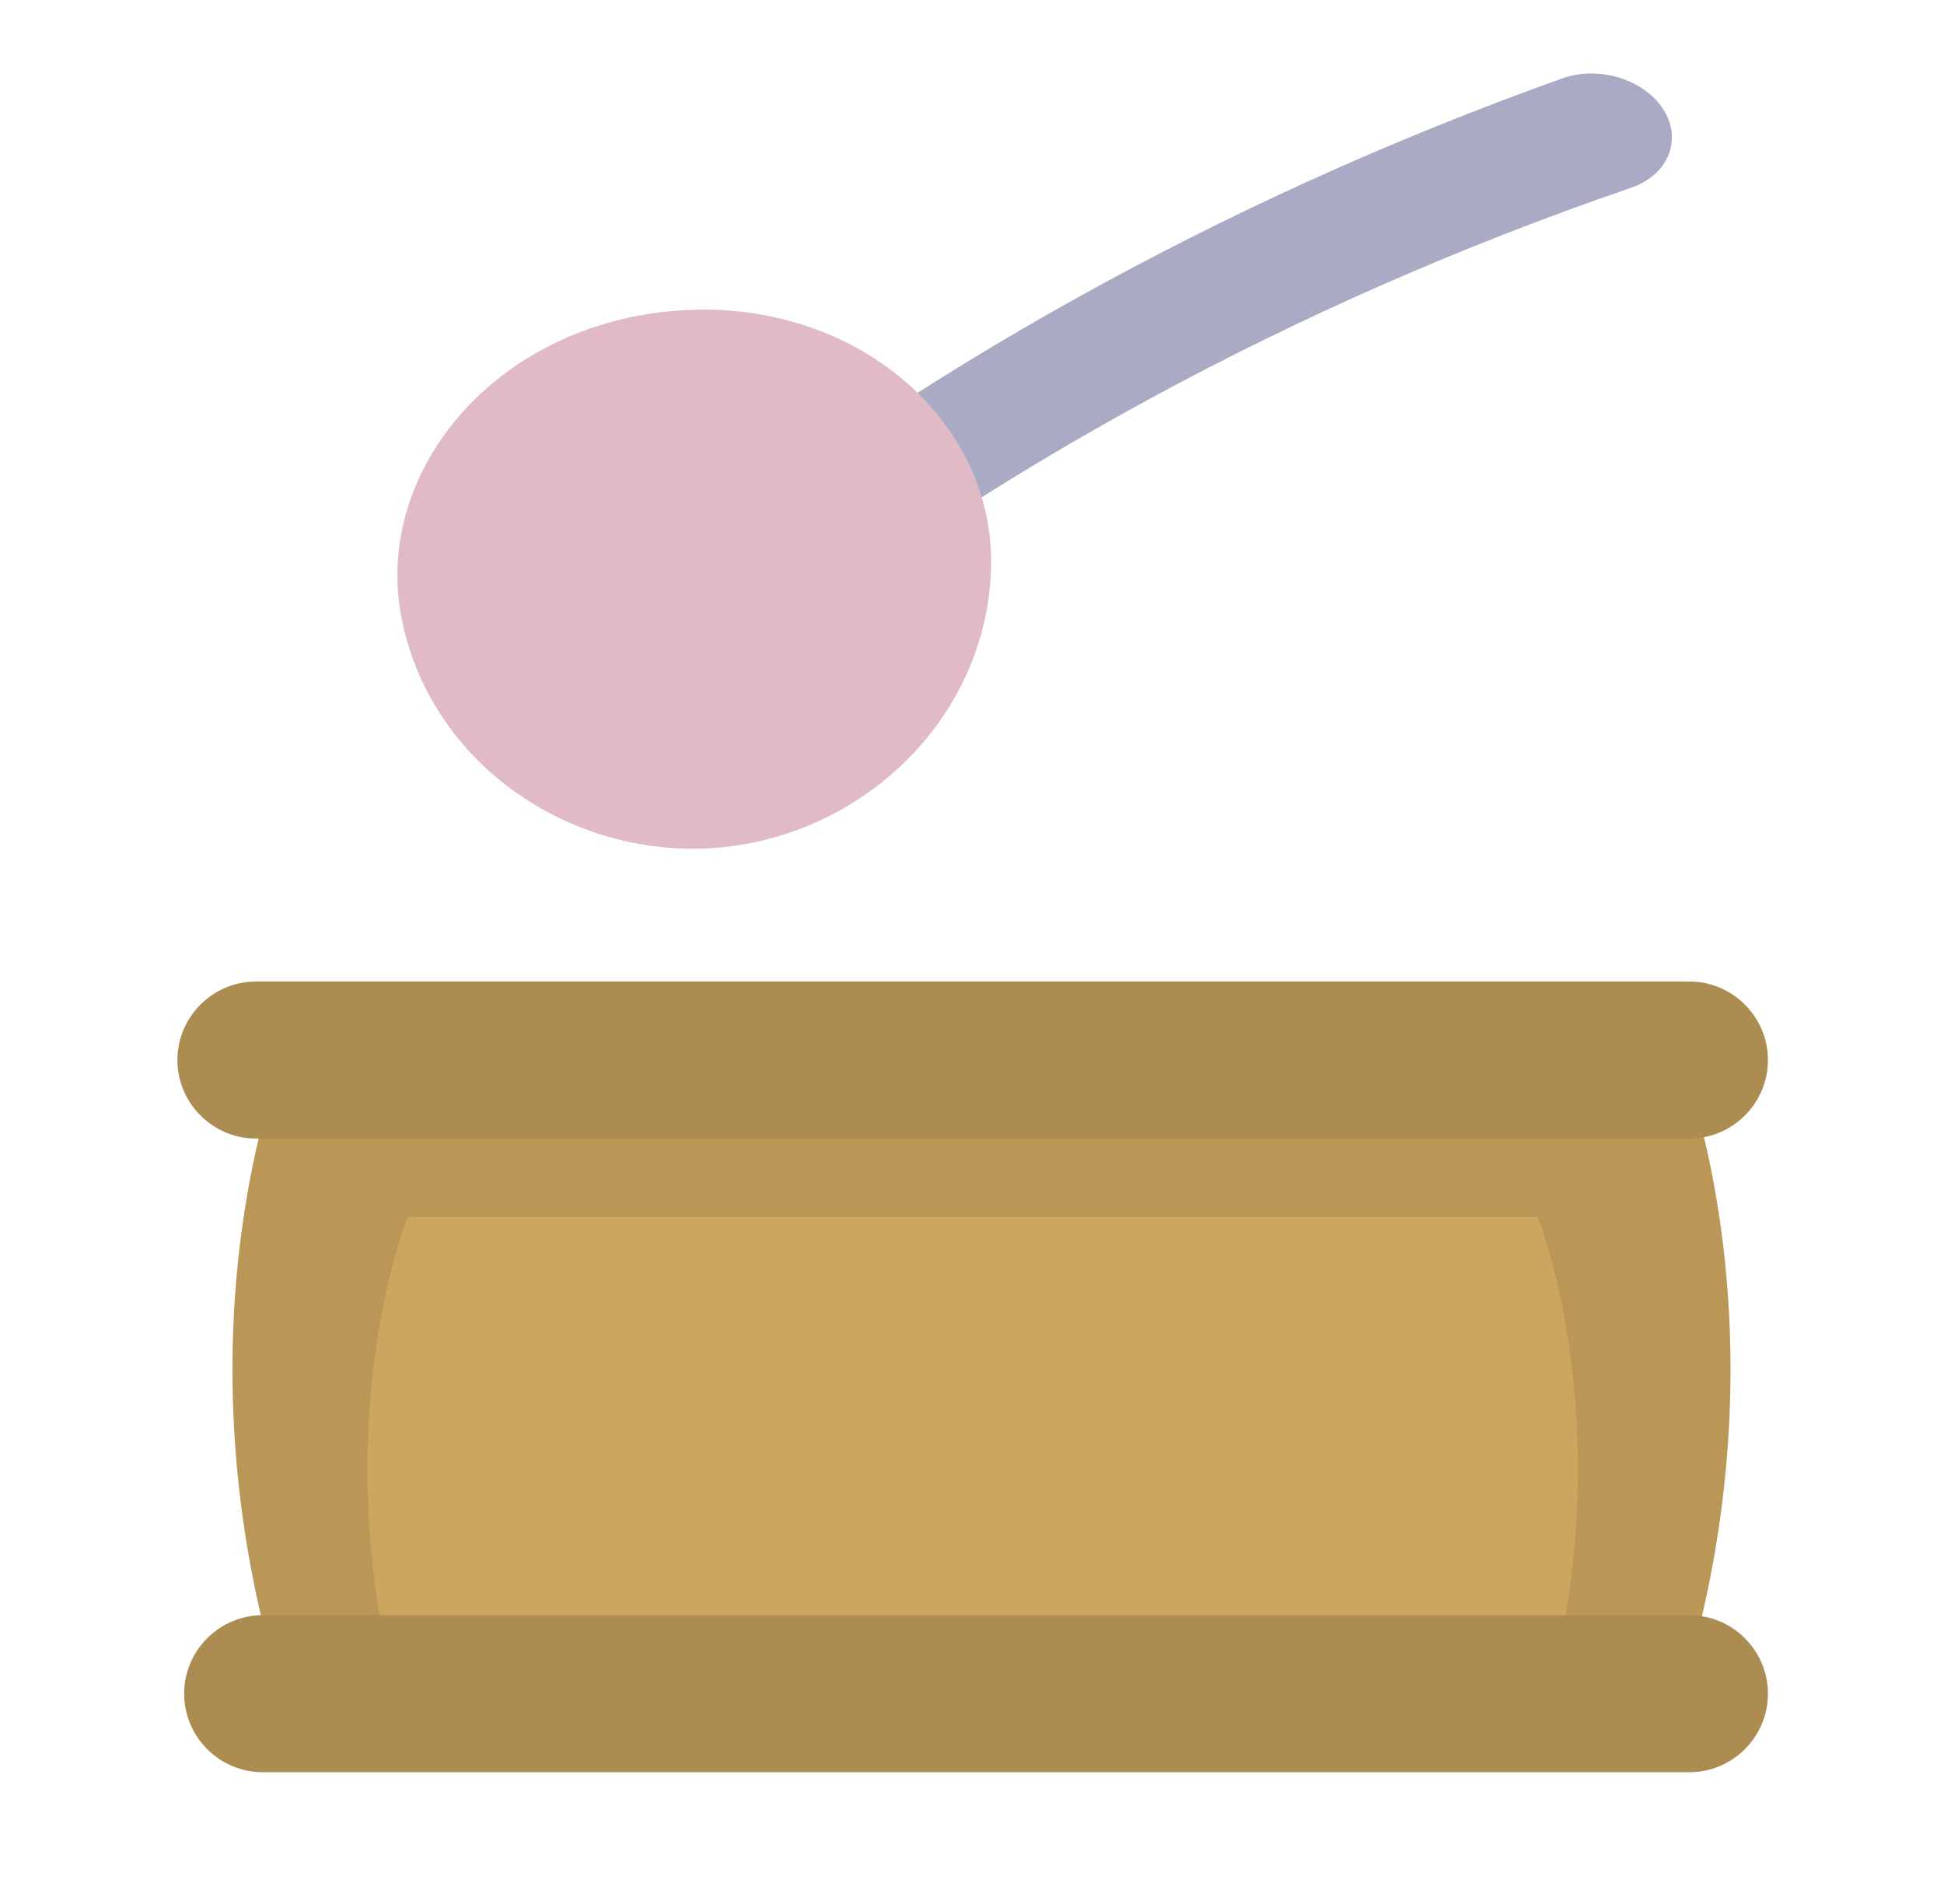
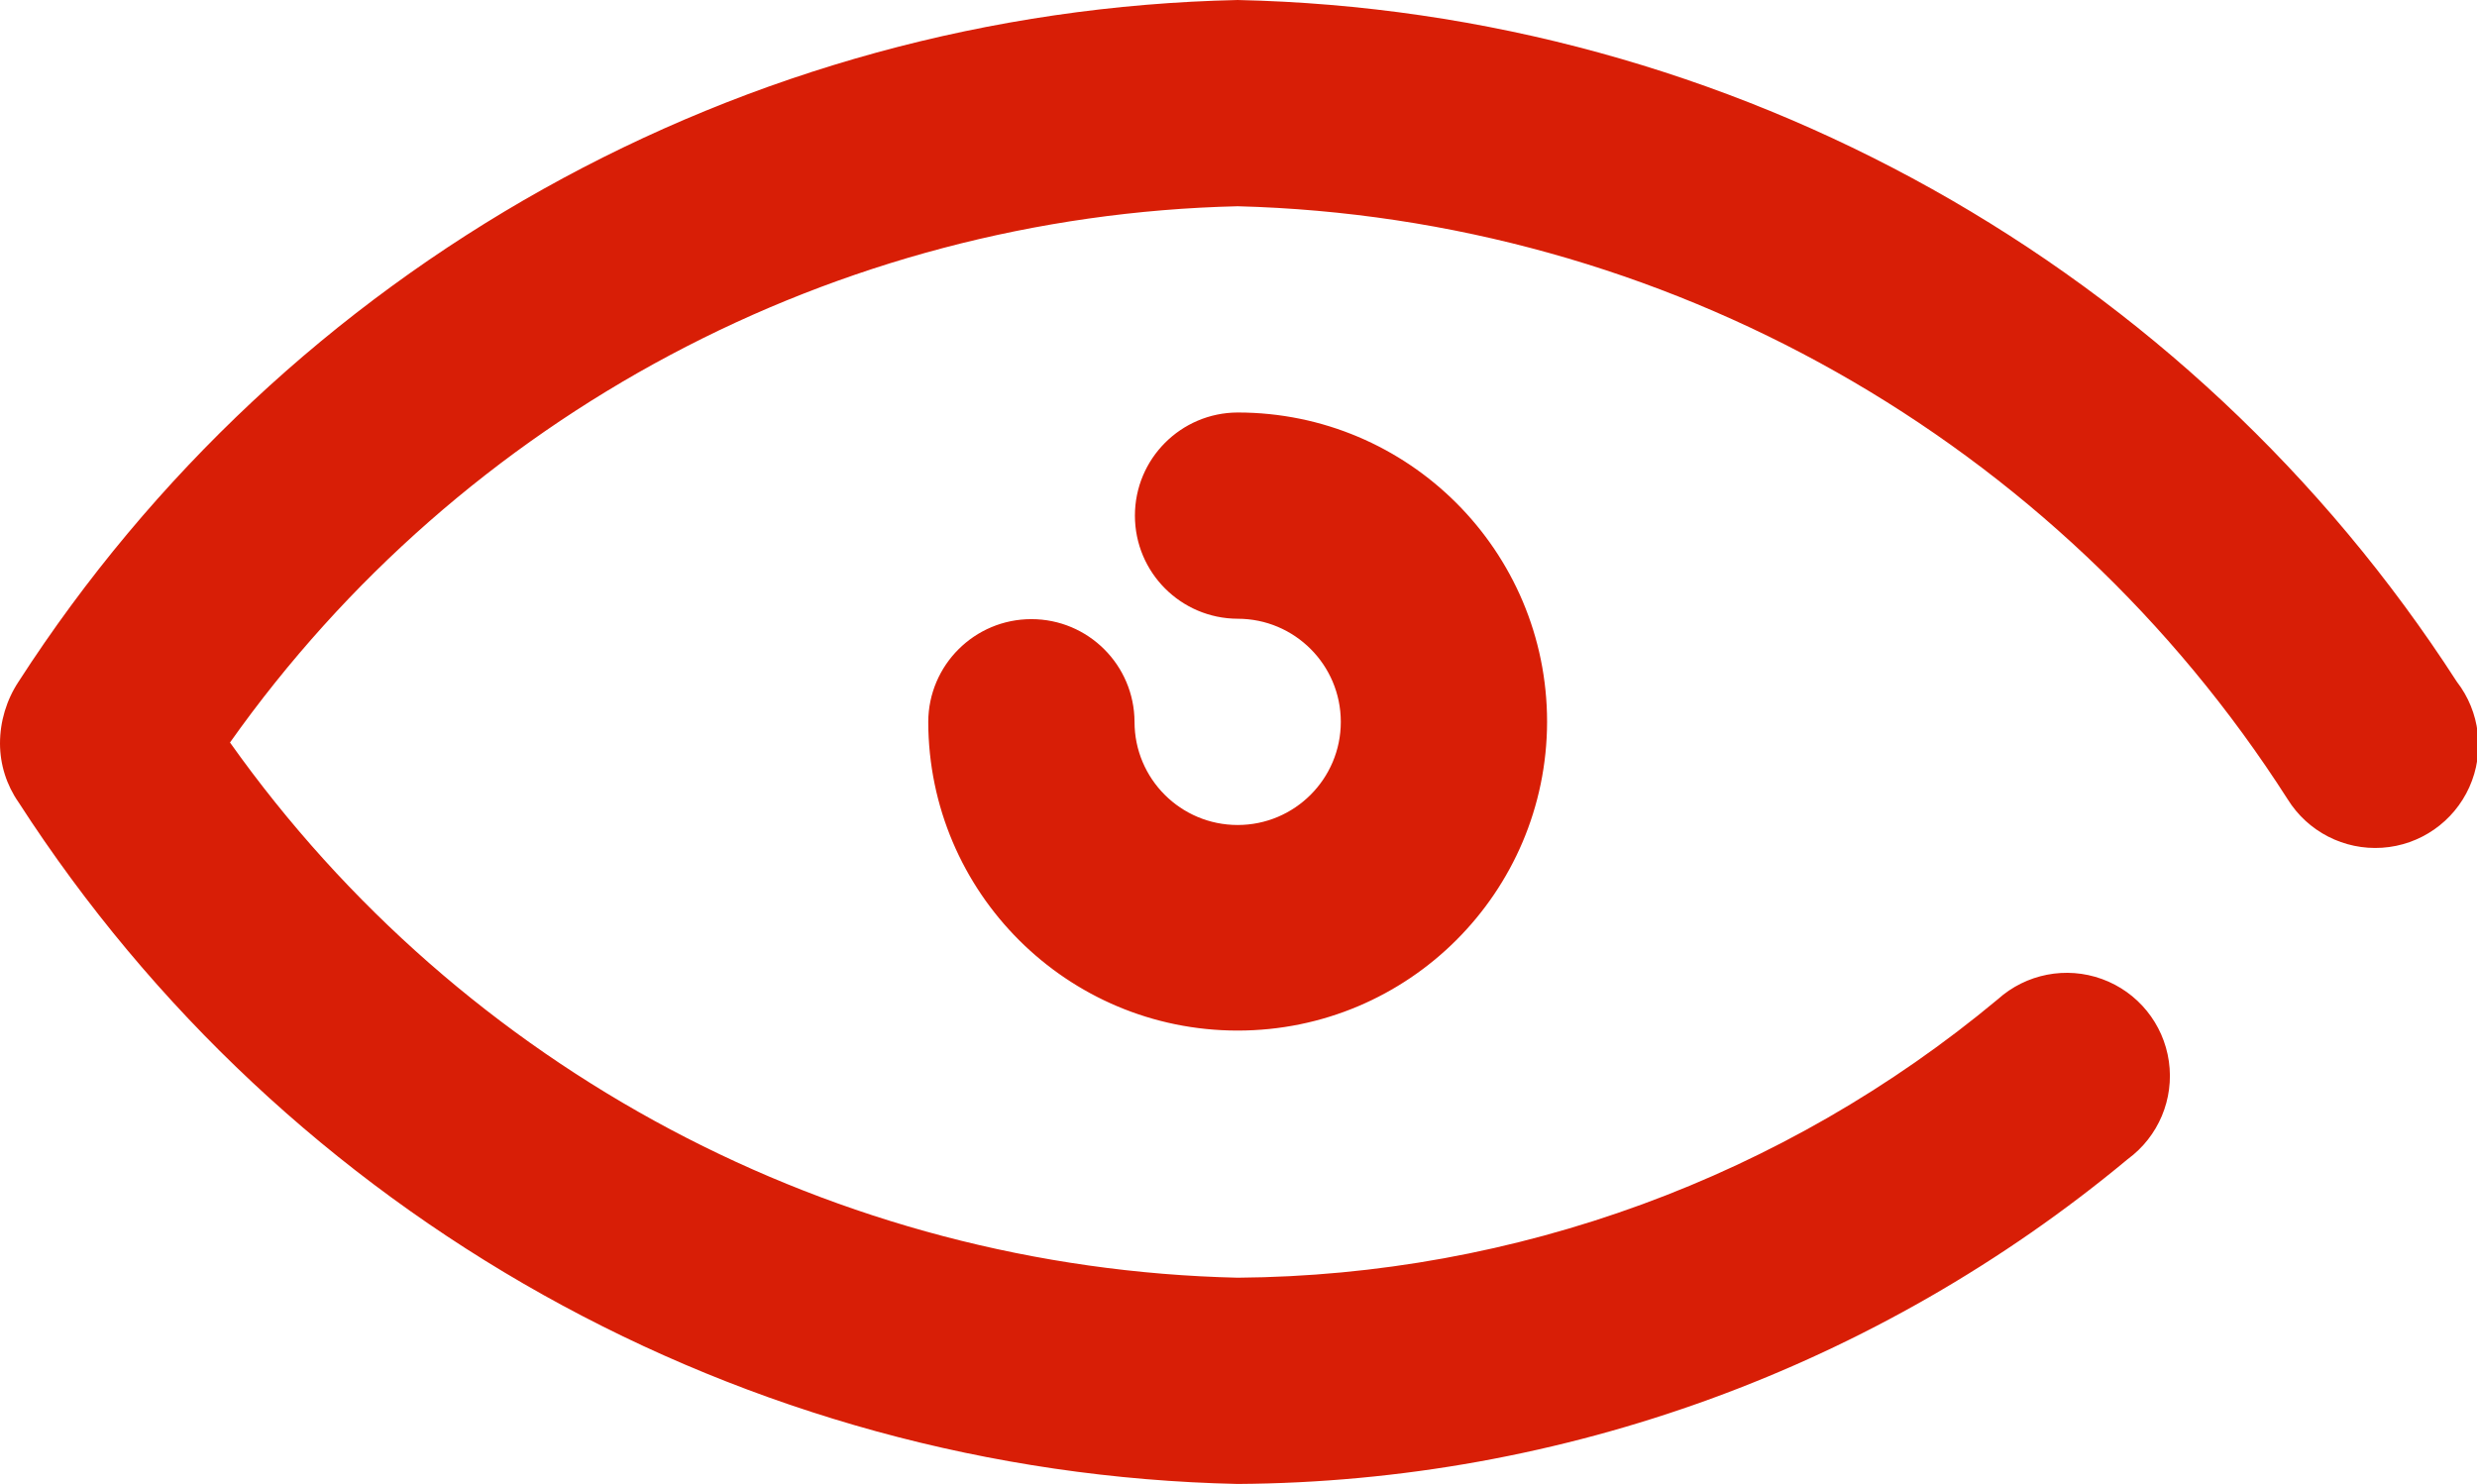
- <svg xmlns="http://www.w3.org/2000/svg" t="1723121575371" class="icon" viewBox="0 0 1046 1024" version="1.1" p-id="1019" width="130.75" height="128">
-   <path d="M904.422 911.116c60.095-193.446 0-340.877 0-340.877H151.798s-60.099 147.431 0 340.877" fill="#BA9657" p-id="1020" />
-   <path d="M951.273 570.239c0 23.229-19.005 42.234-42.234 42.234H137.692c-23.229 0-42.234-19.005-42.234-42.234s19.005-42.234 42.234-42.234h771.35c23.225 0 42.23 19.005 42.23 42.234z" fill="#AD8C51" p-id="1021" />
-   <path d="M378.643 367.058c-10.546 0.997-21.392-2.559-28.947-10.537-12.328-12.983-11.116-33.061 3.518-44.777C490.585 201.838 654.509 108.715 840.648 42.15c19.799-7.116 44.604 0.743 54.639 17.21 10.056 16.484 1.825 34.974-17.616 41.626-183.356 62.912-344.898 152.377-480.233 258.613a35.937 35.937 0 0 1-18.794 7.459z" fill="#A9AAC4" p-id="1022" />
-   <path d="M360.66 167.417c96.548-9.169 174.031 56.864 172.595 136.729-1.377 80.123-66.62 144.091-145.345 151.727-78.746 7.235-155.156-43.32-171.526-121.761-16.395-78.18 47.729-157.631 144.277-166.695z" fill="#E0BAC5" p-id="1023" />
-   <path d="M827.45 932.233c48.557-157.492 0-277.526 0-277.526H219.289s-48.565 120.034 0 277.526" fill="#CCA55F" p-id="1024" />
-   <path d="M951.273 911.116c0 23.229-19.005 42.234-42.234 42.234H141.312c-23.229 0-42.234-19.005-42.234-42.234s19.005-42.234 42.234-42.234h767.727c23.229 0 42.234 19.005 42.234 42.234z" fill="#AD8C51" p-id="1025" />
+ <svg xmlns="http://www.w3.org/2000/svg" t="1723557006216" class="icon" viewBox="0 0 1709 1024" version="1.1" p-id="7803" width="80.109" height="48">
+   <path d="M853.926 1024A1027.558 1027.558 0 0 1 12.809 553.629 71.161 71.161 0 0 1 0 513.067a77.565 77.565 0 0 1 12.809-42.696A1027.558 1027.558 0 0 1 853.926 0a1027.558 1027.558 0 0 1 841.117 470.371 71.161 71.161 0 1 1-116.703 81.123A887.372 887.372 0 0 0 853.926 142.321a877.409 877.409 0 0 0-695.238 370.035A877.409 877.409 0 0 0 853.926 881.679a829.02 829.02 0 0 0 524.453-192.133 71.161 71.161 0 1 1 89.662 110.299A969.918 969.918 0 0 1 853.926 1024zM1067.408 498.124a213.482 213.482 0 0 0-213.482-213.482 71.161 71.161 0 0 0 0 142.321 71.161 71.161 0 1 1-71.161 71.161 71.161 71.161 0 0 0-142.321 0 213.482 213.482 0 0 0 426.963 0z" fill="#d81e06" p-id="7804">
+ </path>
</svg>
